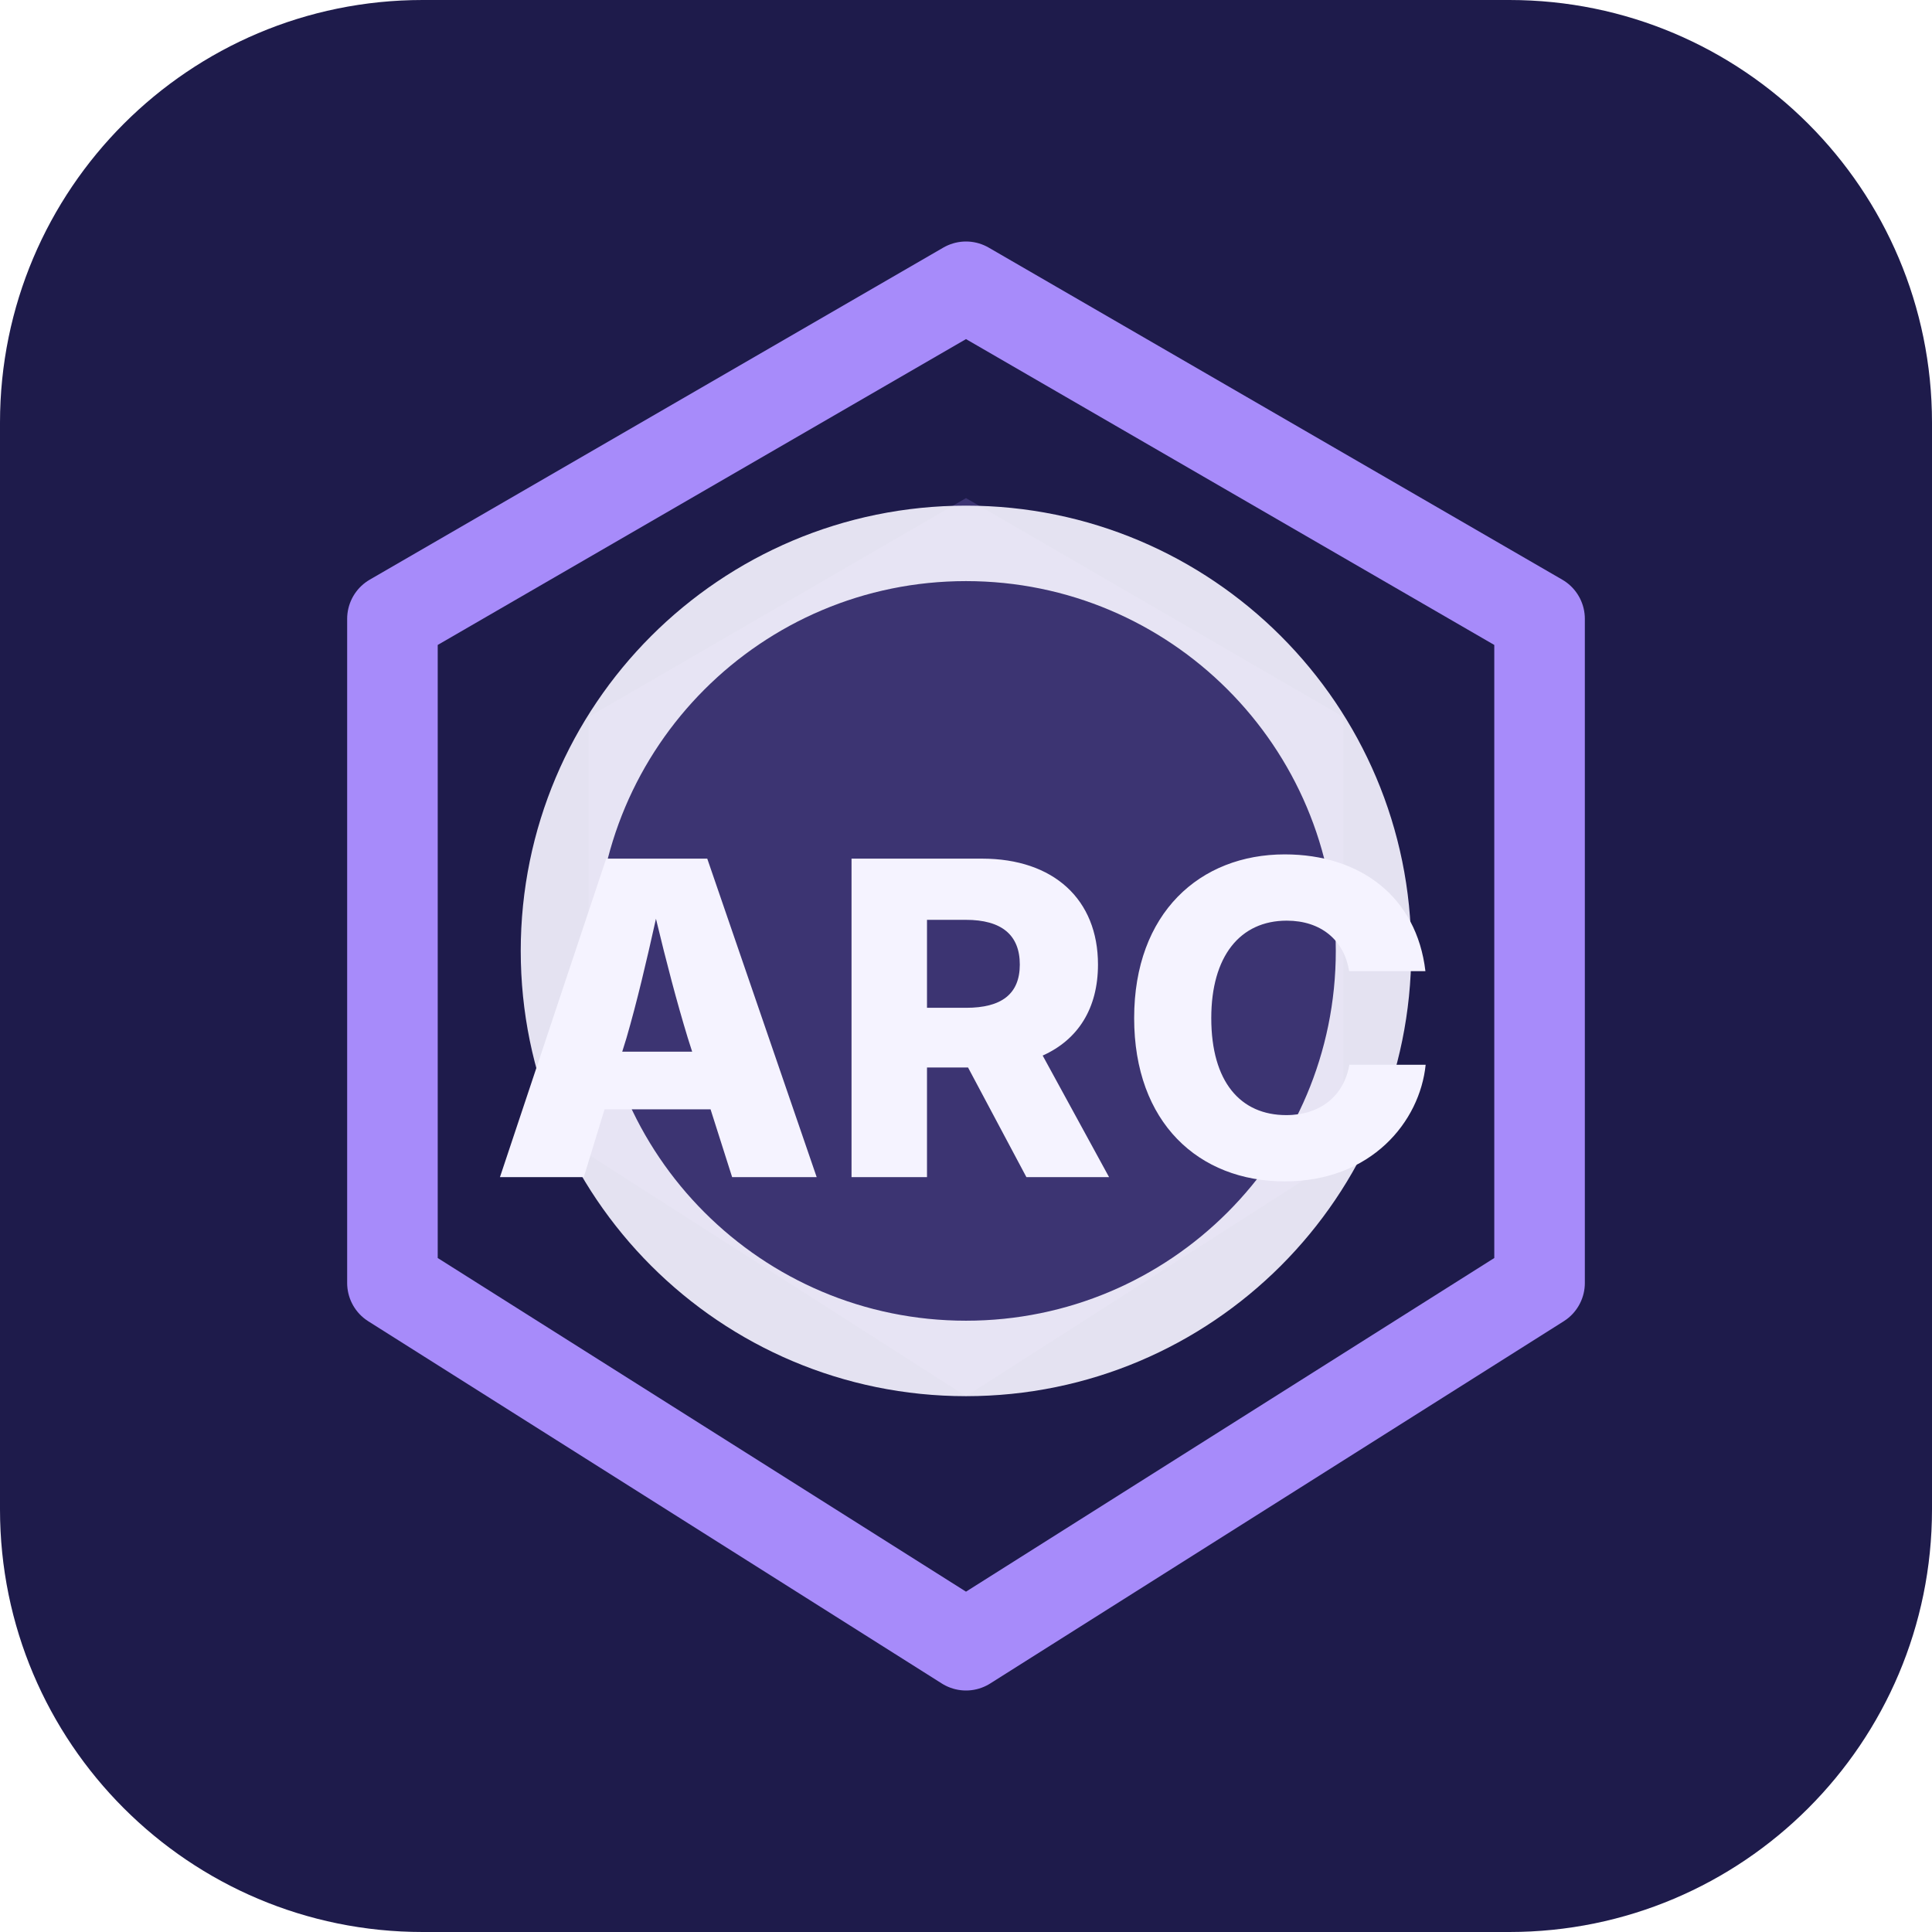
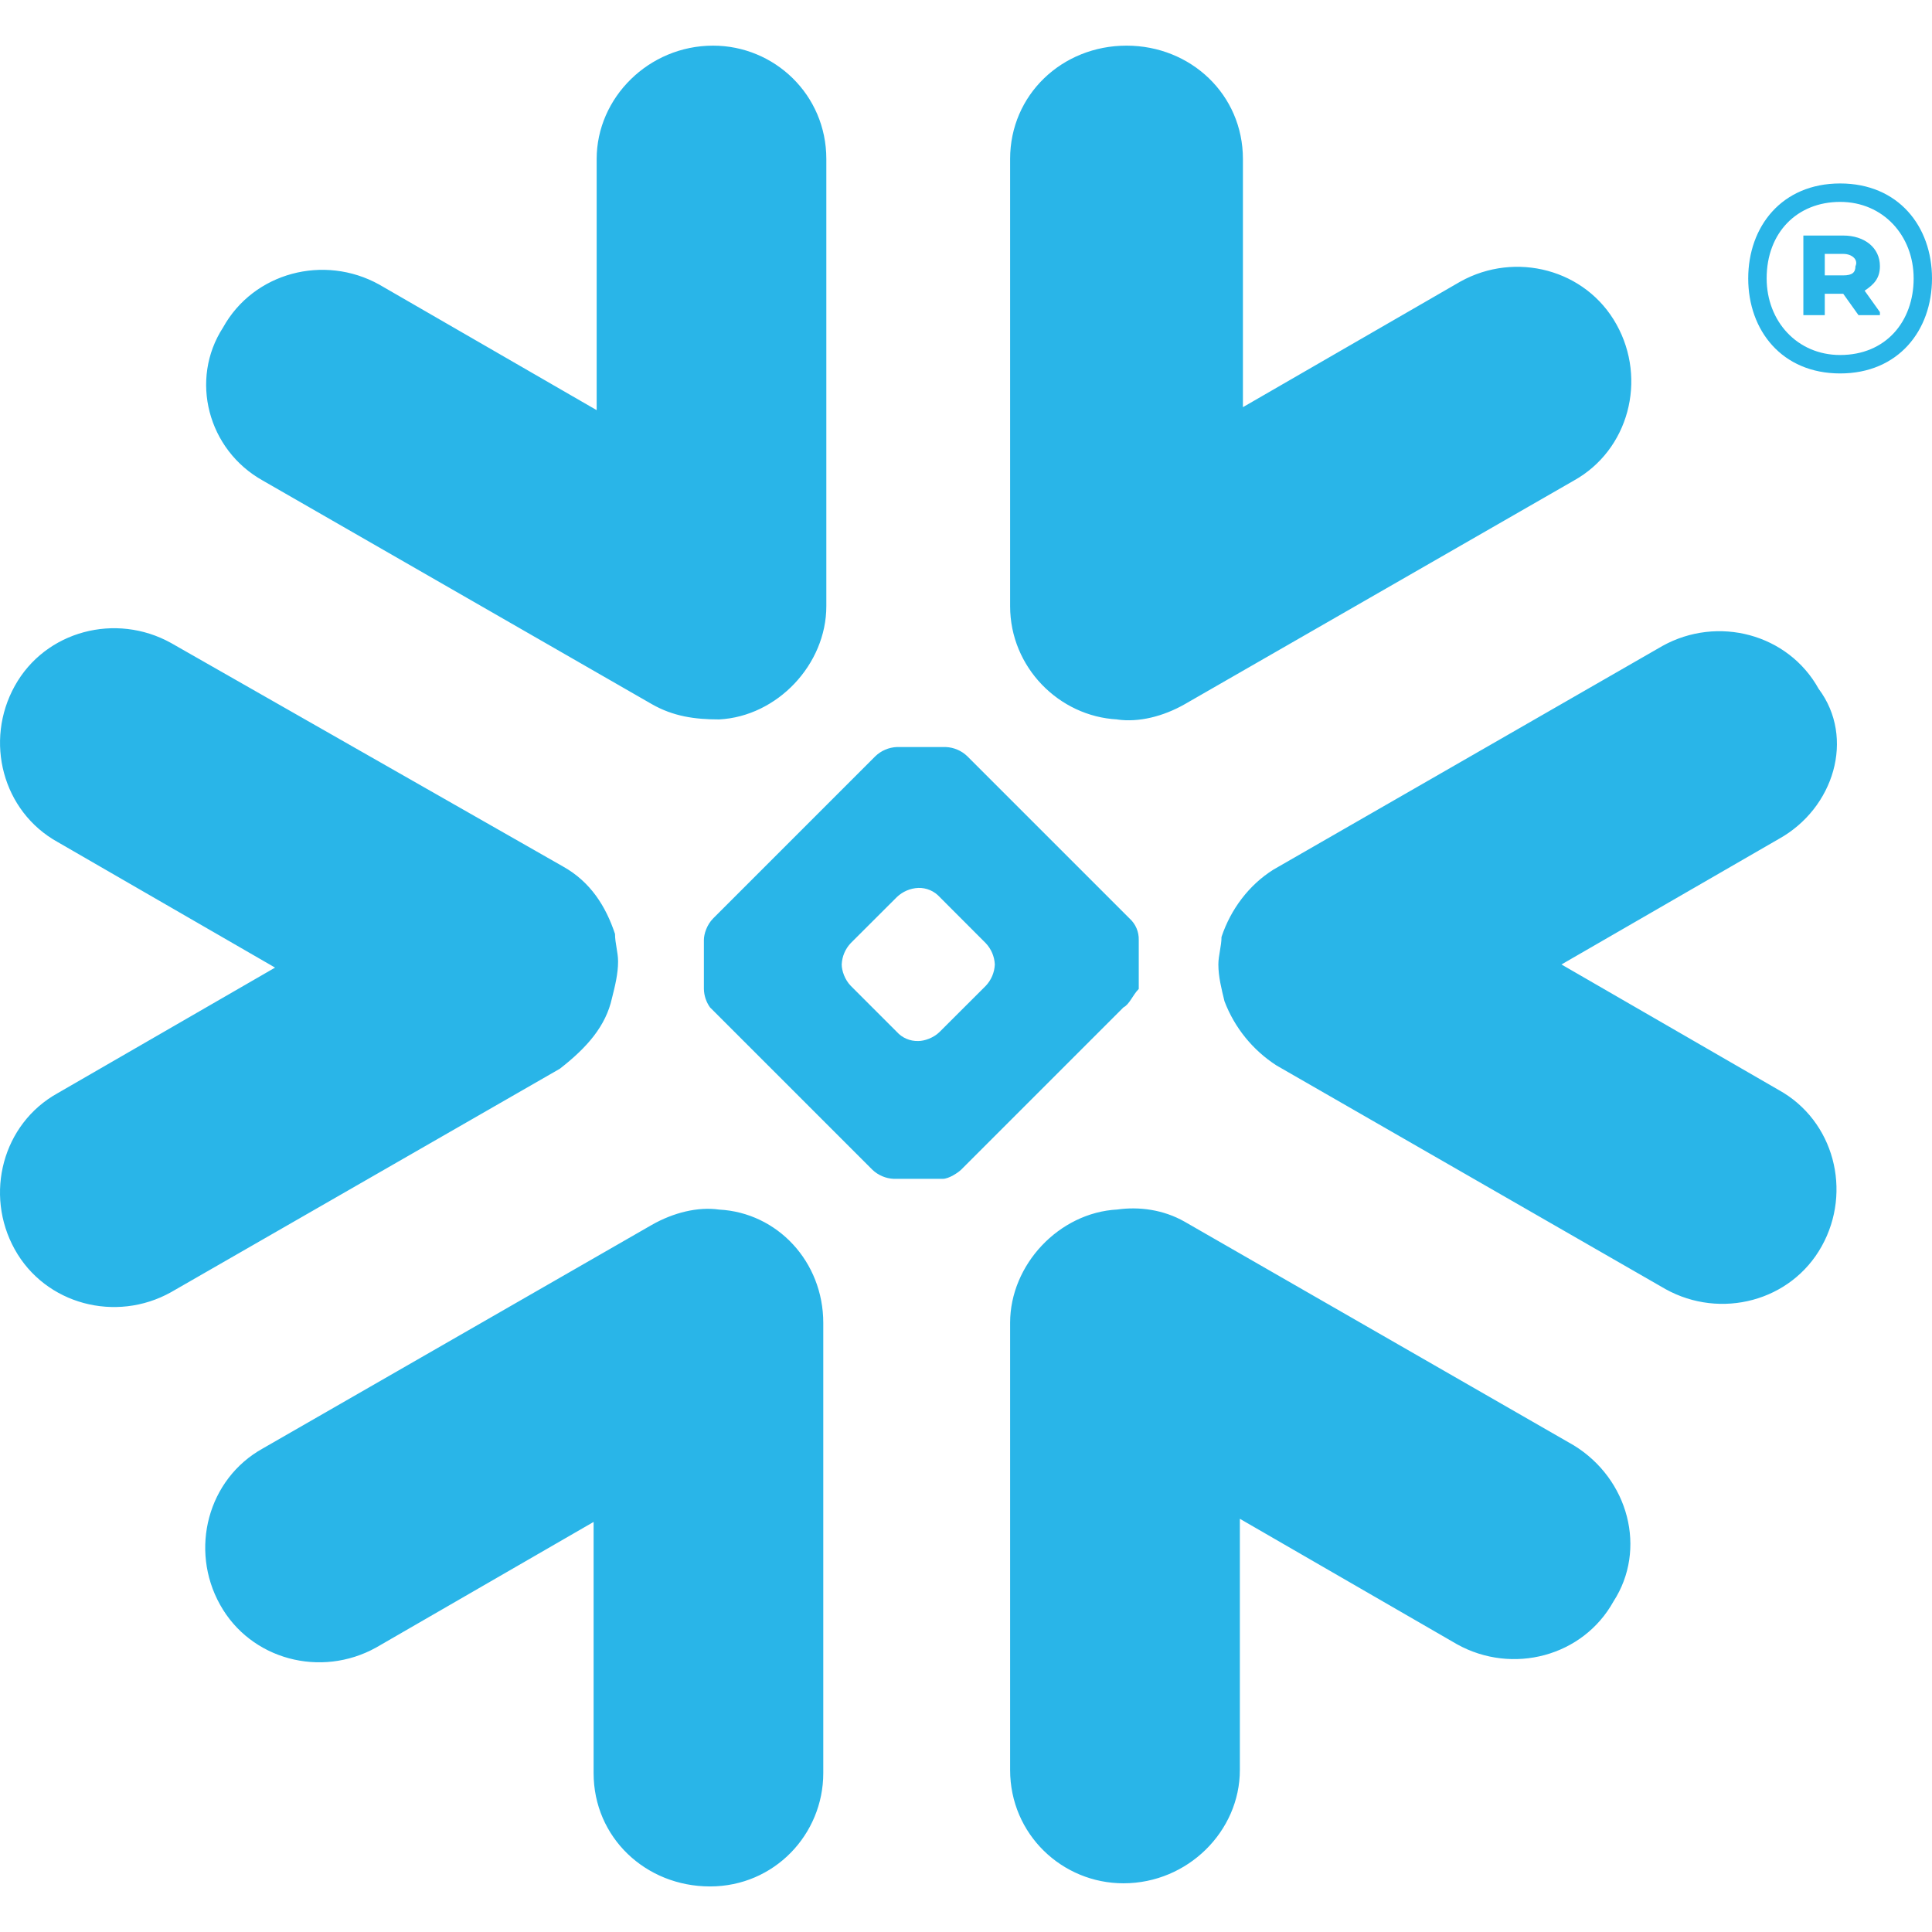
- <svg xmlns="http://www.w3.org/2000/svg" viewBox="0 0 256 256" role="img" aria-label="Snowflake Arctic icon">
-   <rect width="256" height="256" rx="56" fill="#1E1B4B" />
-   <path d="M128 38 204 82v88l-76 48-76-48V82l76-44Z" fill="none" stroke="#A78BFA" stroke-width="12" stroke-linejoin="round" />
-   <path d="M128 66 178 95v58l-50 32-50-32V95l50-29Z" fill="#A78BFA" opacity=".22" />
-   <circle cx="128" cy="126" r="54" fill="none" stroke="#F5F3FF" stroke-width="10" opacity=".92" />
-   <text x="128" y="134" text-anchor="middle" dominant-baseline="middle" fill="#F5F3FF" font-family="Inter, Arial, sans-serif" font-size="58" font-weight="800" letter-spacing="0">ARC</text>
+ <svg xmlns="http://www.w3.org/2000/svg" fill="#29B5E8" role="img" viewBox="0 0 24 24">
+   <path d="M24 3.459c0 .646-.418 1.18-1.141 1.18-.723 0-1.142-.534-1.142-1.18 0-.647.419-1.18 1.142-1.18.723 0 1.141.533 1.141 1.18zm-.228 0c0-.533-.38-.951-.913-.951s-.913.38-.913.95c0 .533.38.952.913.952.57 0 .913-.419.913-.951zm-1.37-.533h.495c.266 0 .456.152.456.38 0 .153-.076.229-.19.305l.19.266v.038h-.266l-.19-.266h-.229v.266h-.266zm.495.228h-.229v.267h.229c.114 0 .152-.038.152-.114.038-.077-.038-.153-.152-.153zM7.602 12.4c.038-.151.076-.304.076-.456 0-.114-.038-.228-.038-.342-.114-.343-.304-.647-.646-.838l-4.87-2.777c-.685-.38-1.56-.152-1.94.533-.381.685-.153 1.56.532 1.94l2.701 1.56-2.701 1.56c-.685.38-.913 1.256-.533 1.94.38.685 1.256.914 1.94.533l4.832-2.777c.343-.267.571-.533.647-.876zm1.332 2.626c-.266-.038-.57.038-.837.19l-4.832 2.777c-.685.38-.913 1.256-.532 1.94.38.686 1.255.914 1.94.533l2.701-1.56v3.12c0 .8.647 1.408 1.446 1.408.799 0 1.407-.647 1.407-1.408v-5.592c0-.761-.57-1.37-1.293-1.408zm4.946-6.088c.266.038.57-.038.837-.19l4.832-2.777c.685-.38.913-1.256.532-1.94-.38-.686-1.255-.914-1.94-.533l-2.701 1.56V1.975c0-.799-.647-1.408-1.446-1.408-.799 0-1.446.609-1.446 1.408V7.53c0 .76.609 1.37 1.332 1.407zM3.265 5.97l4.832 2.777c.266.152.533.19.837.19.723-.038 1.331-.684 1.331-1.407V1.975c0-.799-.646-1.408-1.407-1.408-.799 0-1.446.647-1.446 1.408v3.12l-2.701-1.56c-.685-.38-1.56-.152-1.94.533-.419.646-.19 1.521.494 1.902zm9.093 6.011a.412.412 0 00-.114-.266l-.57-.571a.346.346 0 00-.267-.114.412.412 0 00-.266.114l-.571.57a.411.411 0 00-.114.267c0 .076.038.19.114.267l.57.57a.345.345 0 00.267.114c.076 0 .19-.038.266-.114l.571-.57a.412.412 0 00.114-.267zm1.598.533L11.94 14.53c-.039.038-.153.114-.229.114h-.608a.411.411 0 01-.267-.114L8.82 12.514a.408.408 0 01-.076-.229v-.608c0-.076.038-.19.114-.267l2.016-2.016a.41.41 0 01.267-.114h.608a.41.41 0 01.267.114l2.016 2.016a.347.347 0 01.114.267v.608c-.076.077-.114.19-.19.229zm5.593 5.44l-4.832-2.777c-.266-.152-.57-.19-.837-.152-.723.038-1.332.684-1.332 1.408v5.554c0 .8.647 1.408 1.408 1.408.799 0 1.446-.647 1.446-1.408v-3.12l2.7 1.56c.686.38 1.561.152 1.941-.533.419-.646.19-1.521-.494-1.94zm2.549-7.533l-2.701 1.56 2.7 1.56c.686.38.914 1.256.533 1.94-.38.685-1.255.913-1.94.533l-4.832-2.778a1.644 1.644 0 01-.647-.798c-.037-.153-.076-.305-.076-.457 0-.114.039-.228.039-.342.114-.343.342-.647.646-.837l4.832-2.778c.685-.38 1.56-.152 1.94.533.457.609.19 1.484-.494 1.864" />
</svg>
